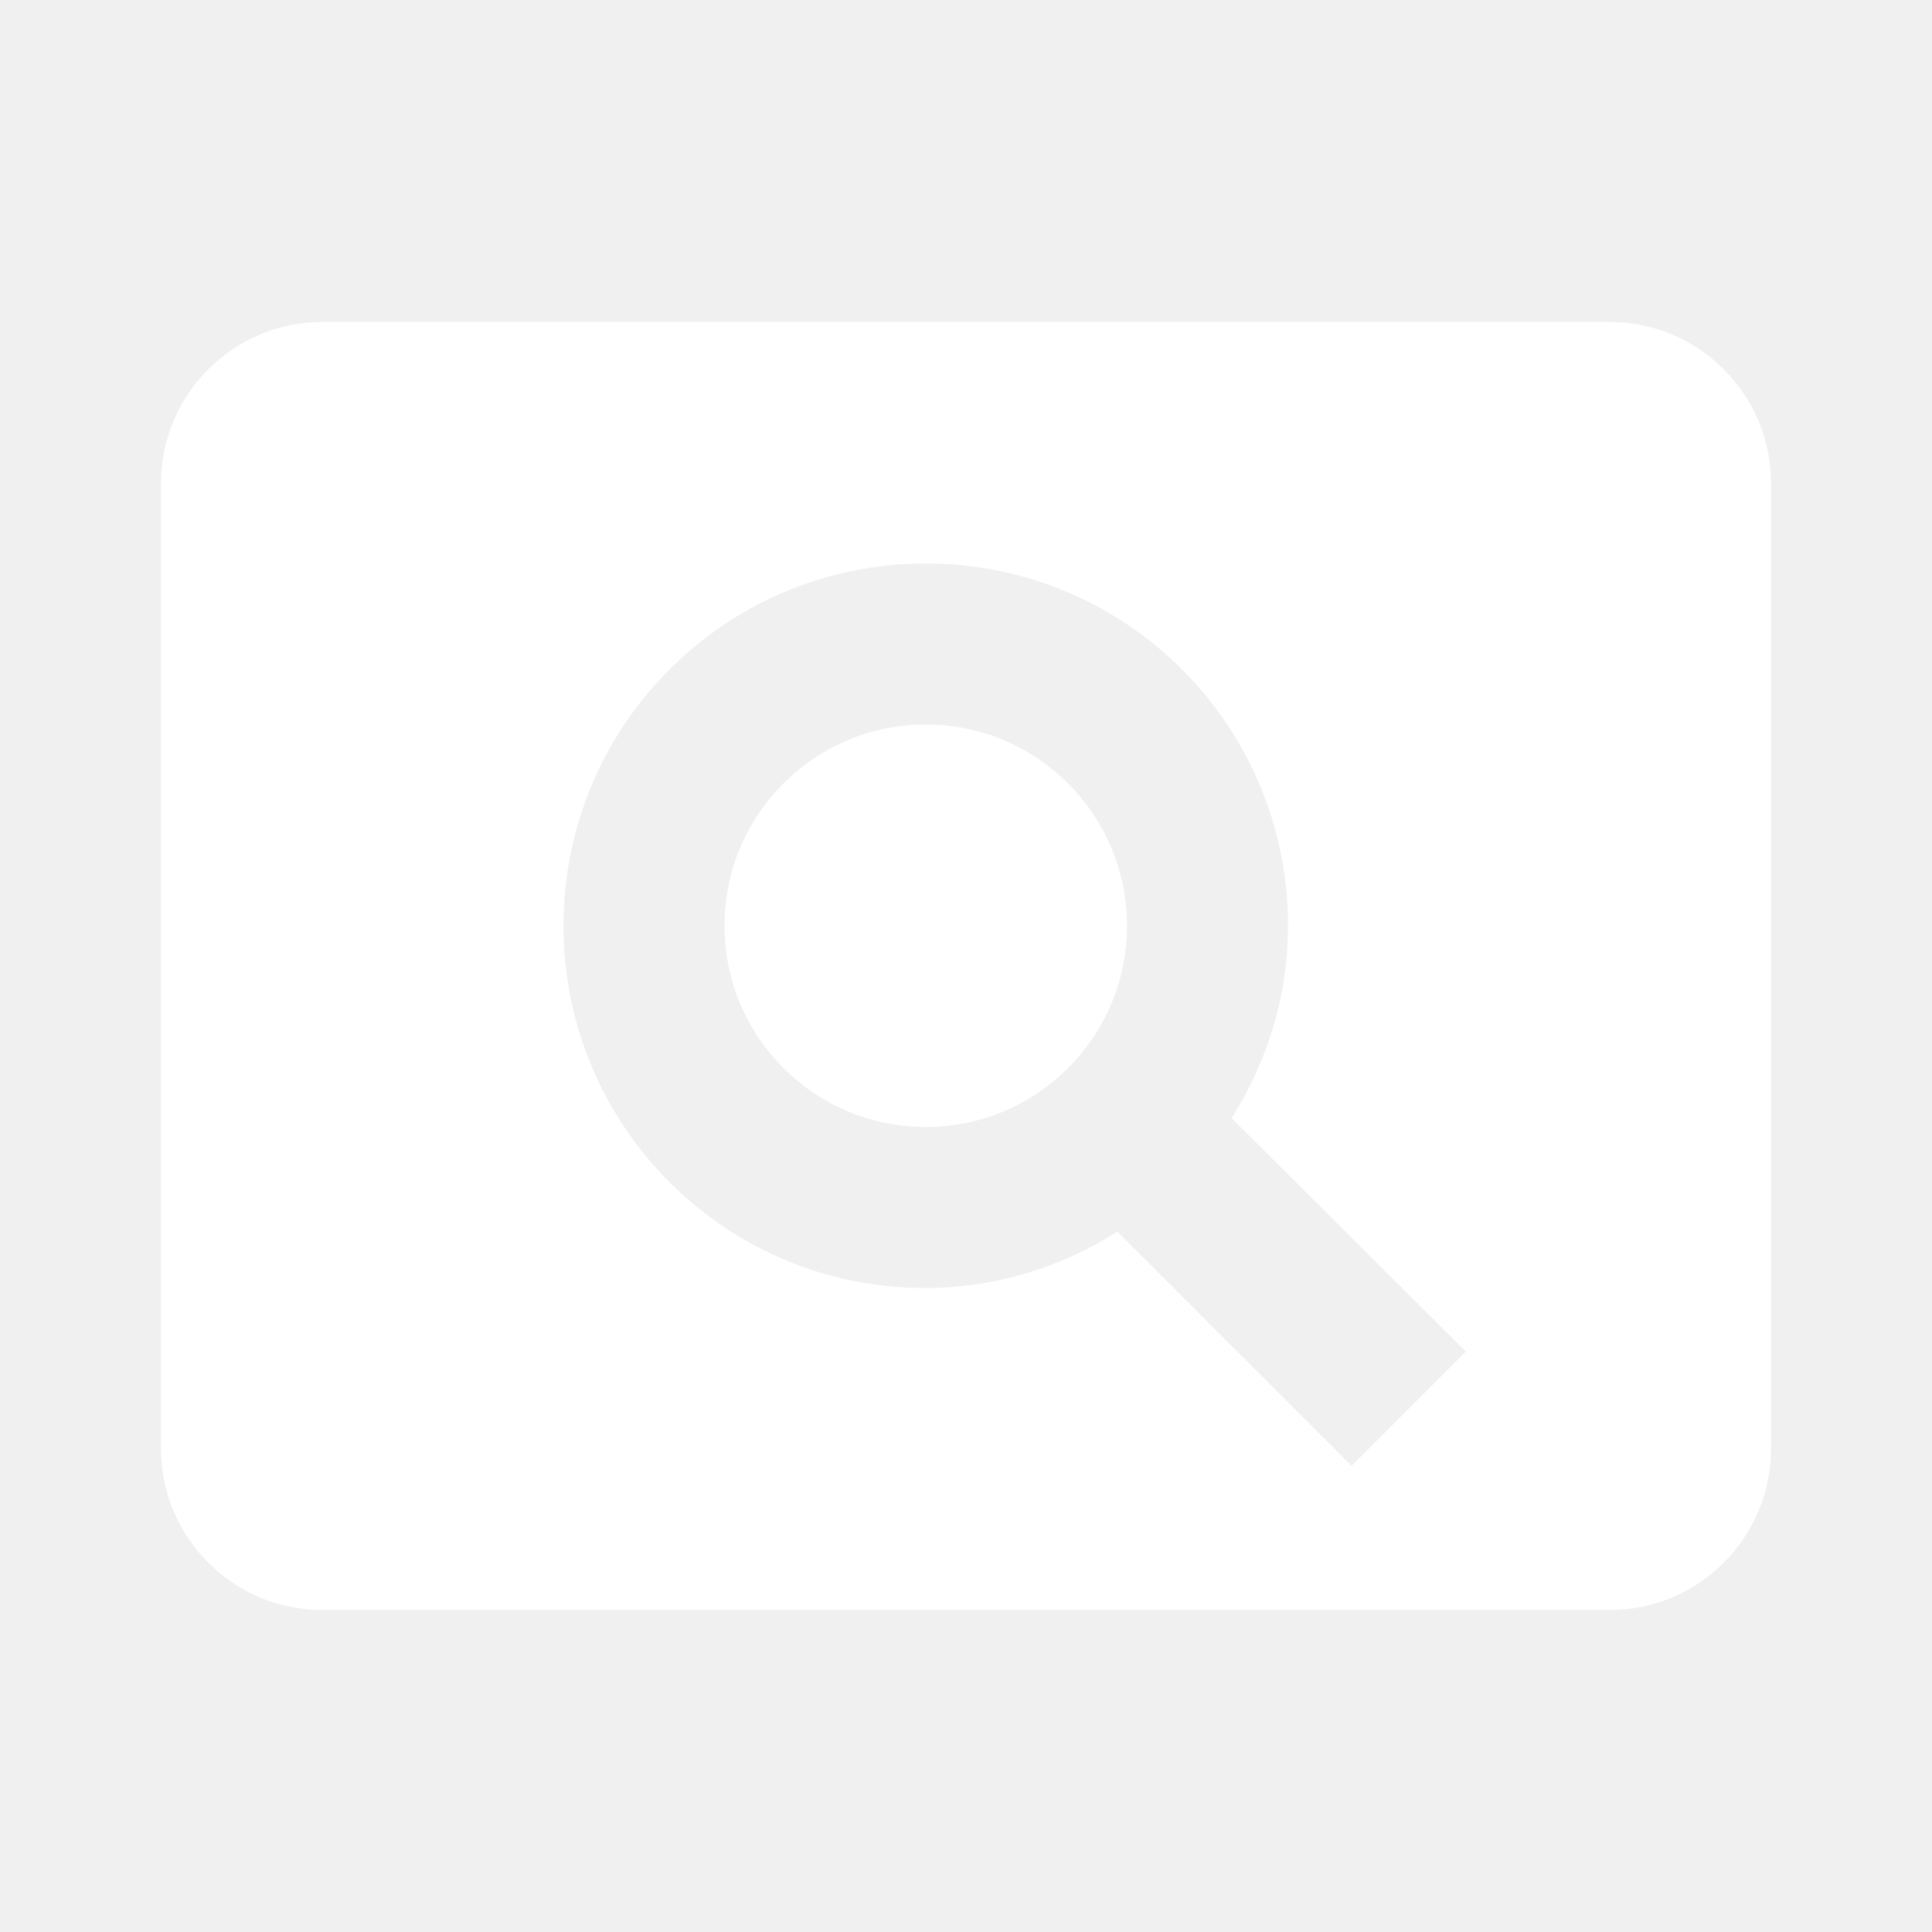
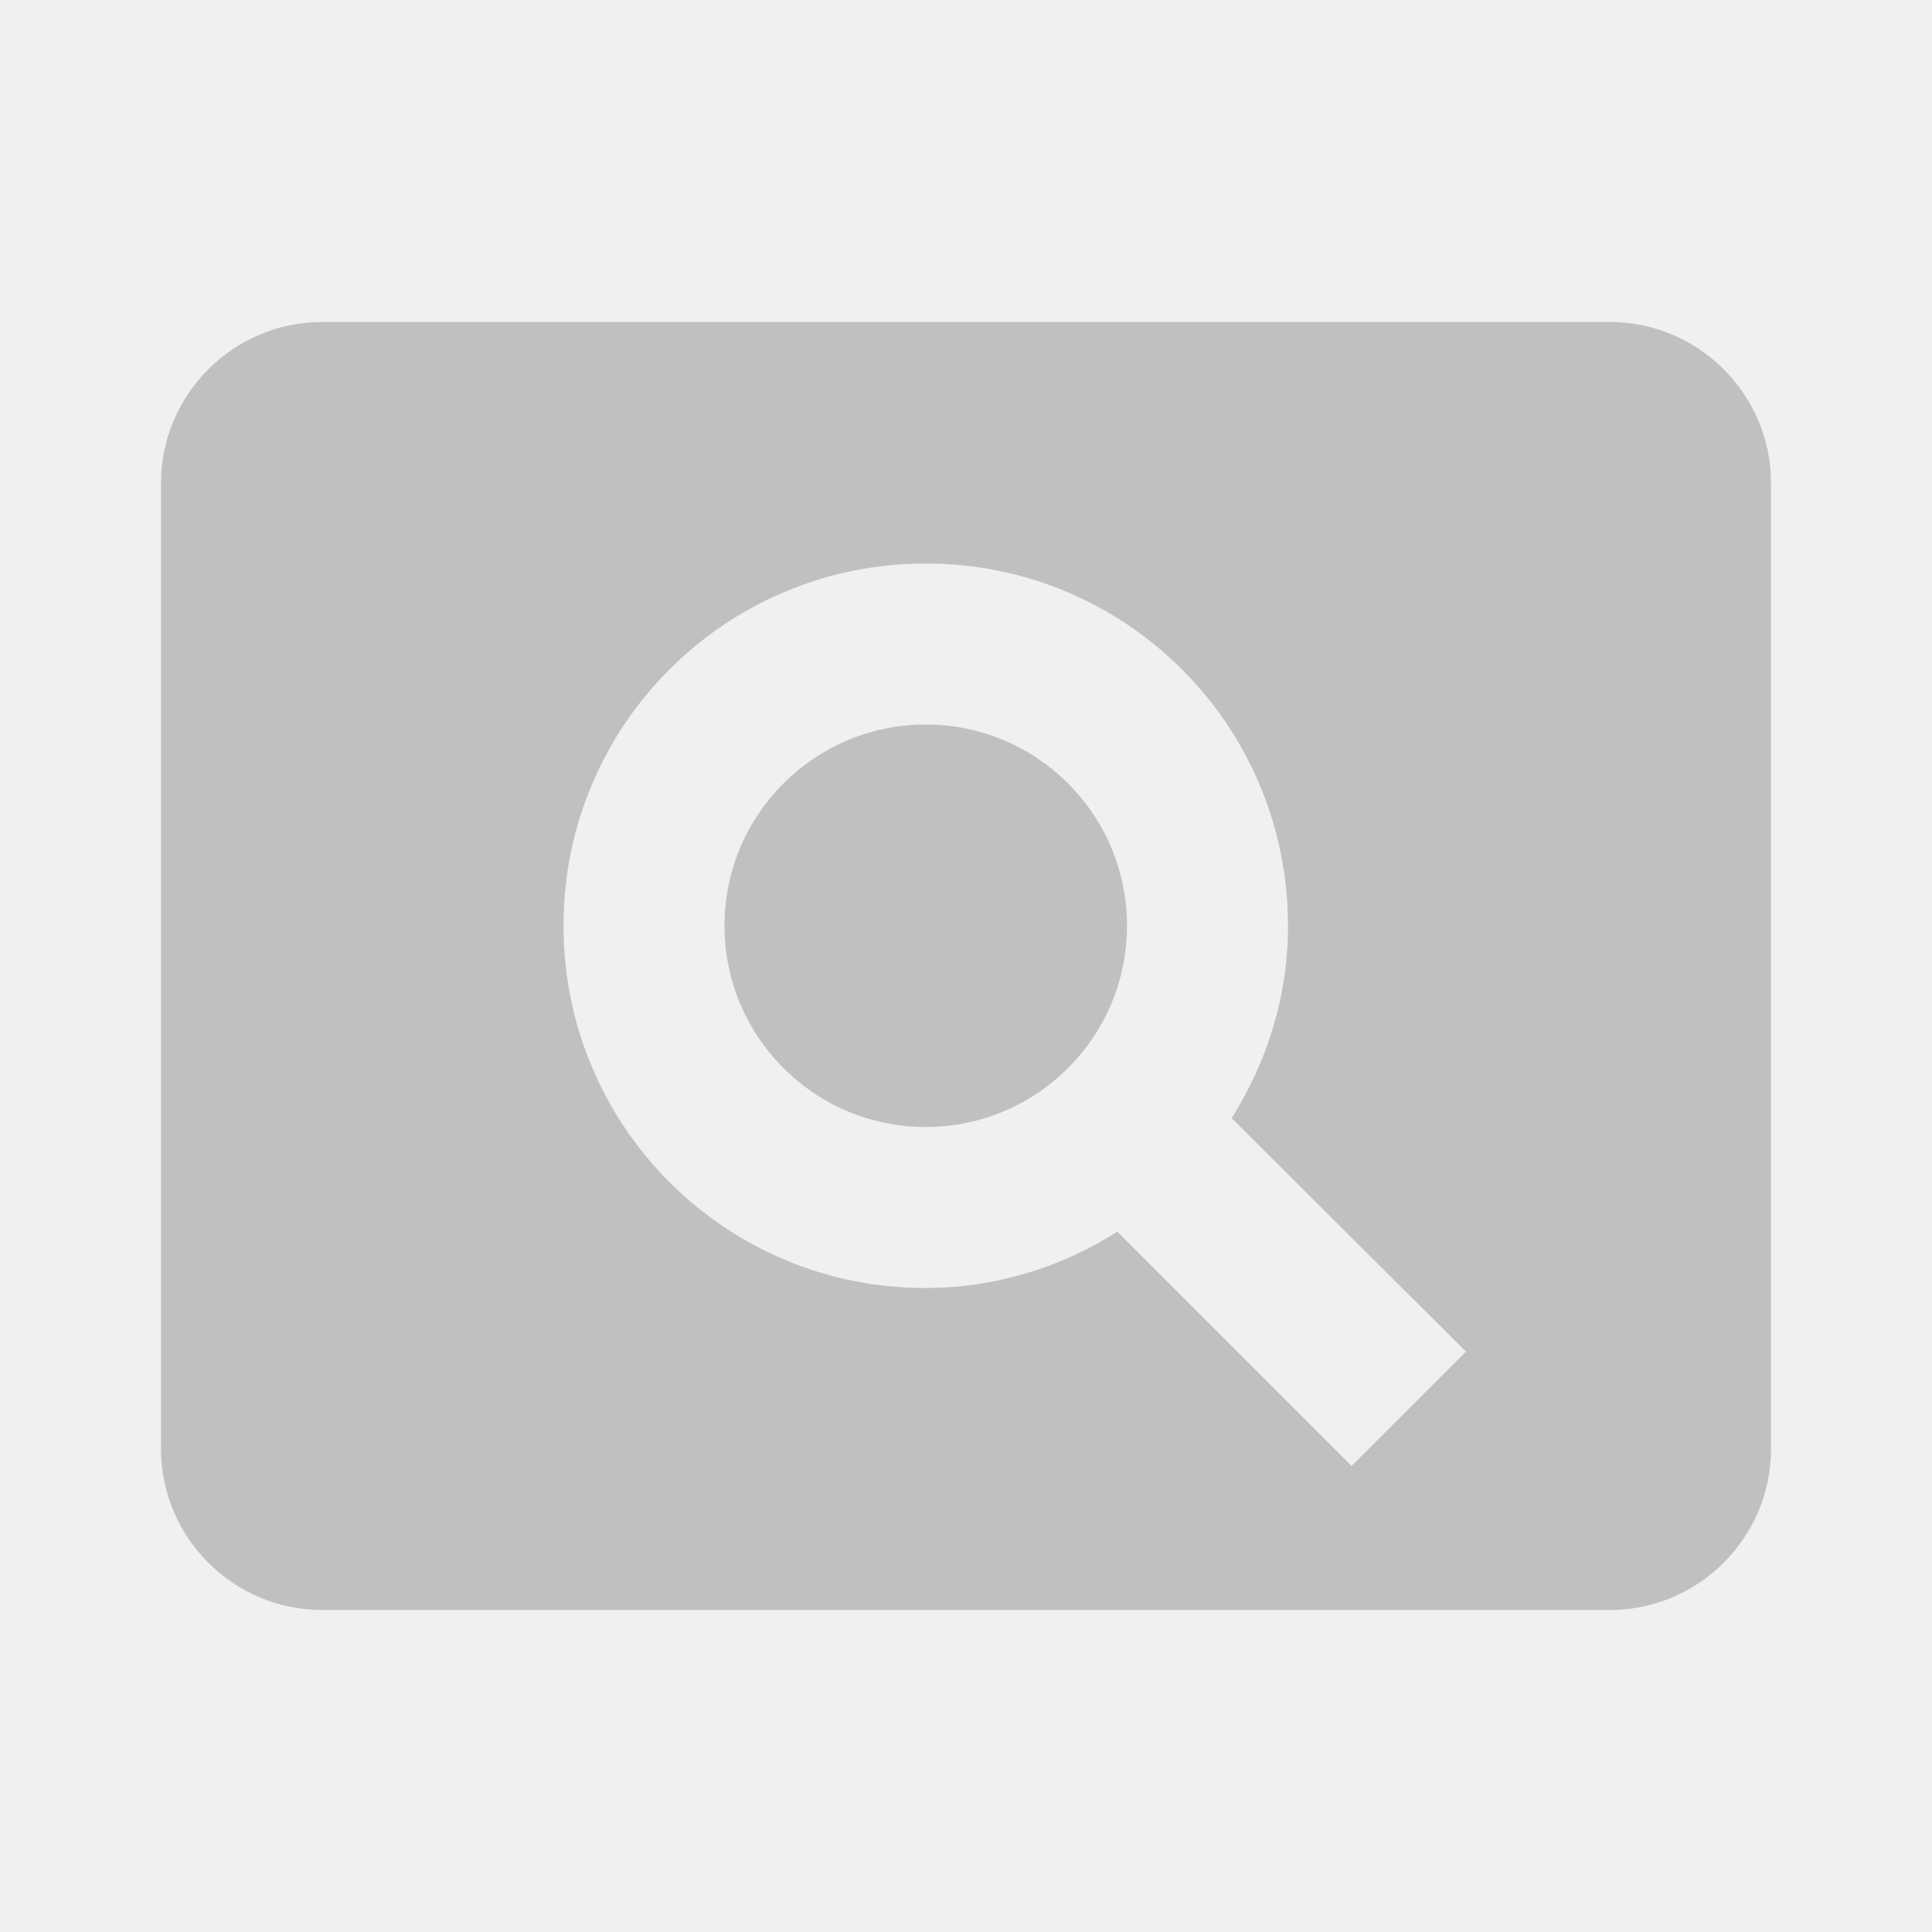
- <svg xmlns="http://www.w3.org/2000/svg" width="1em" height="1em" preserveAspectRatio="xMidYMid meet" viewBox="0 0 24 24" style="-ms-transform: rotate(360deg); -webkit-transform: rotate(360deg); transform: rotate(360deg);">
-   <path d="M11.5 9a2.5 2.5 0 0 0 0 5a2.5 2.5 0 0 0 0-5zM20 4H4c-1.1 0-2 .9-2 2v12c0 1.1.9 2 2 2h16c1.1 0 2-.9 2-2V6c0-1.1-.9-2-2-2zm-3.21 14.21l-2.91-2.91c-.69.44-1.51.7-2.39.7C9.01 16 7 13.99 7 11.5S9.01 7 11.5 7S16 9.01 16 11.5c0 .88-.26 1.69-.7 2.39l2.91 2.9l-1.42 1.42z" fill="white" />
+ <svg xmlns="http://www.w3.org/2000/svg" width="24" height="24" preserveAspectRatio="xMidYMid meet" viewBox="0 0 24 24" style="-ms-transform: rotate(360deg); -webkit-transform: rotate(360deg); transform: rotate(360deg);">
+   <path d="M11.5 9a2.5 2.5 0 0 0 0 5a2.5 2.5 0 0 0 0-5zM20 4H4c-1.1 0-2 .9-2 2v12c0 1.1.9 2 2 2h16c1.1 0 2-.9 2-2V6c0-1.1-.9-2-2-2zm-3.21 14.21l-2.91-2.91c-.69.44-1.51.7-2.39.7C9.01 16 7 13.99 7 11.5S9.01 7 11.5 7S16 9.01 16 11.5c0 .88-.26 1.69-.7 2.39l2.91 2.9l-1.42 1.42z" fill="#C0C0C0" />
+   <rect x="0" y="0" width="24" height="24" fill="rgba(0, 0, 0, 0)" />
</svg>
